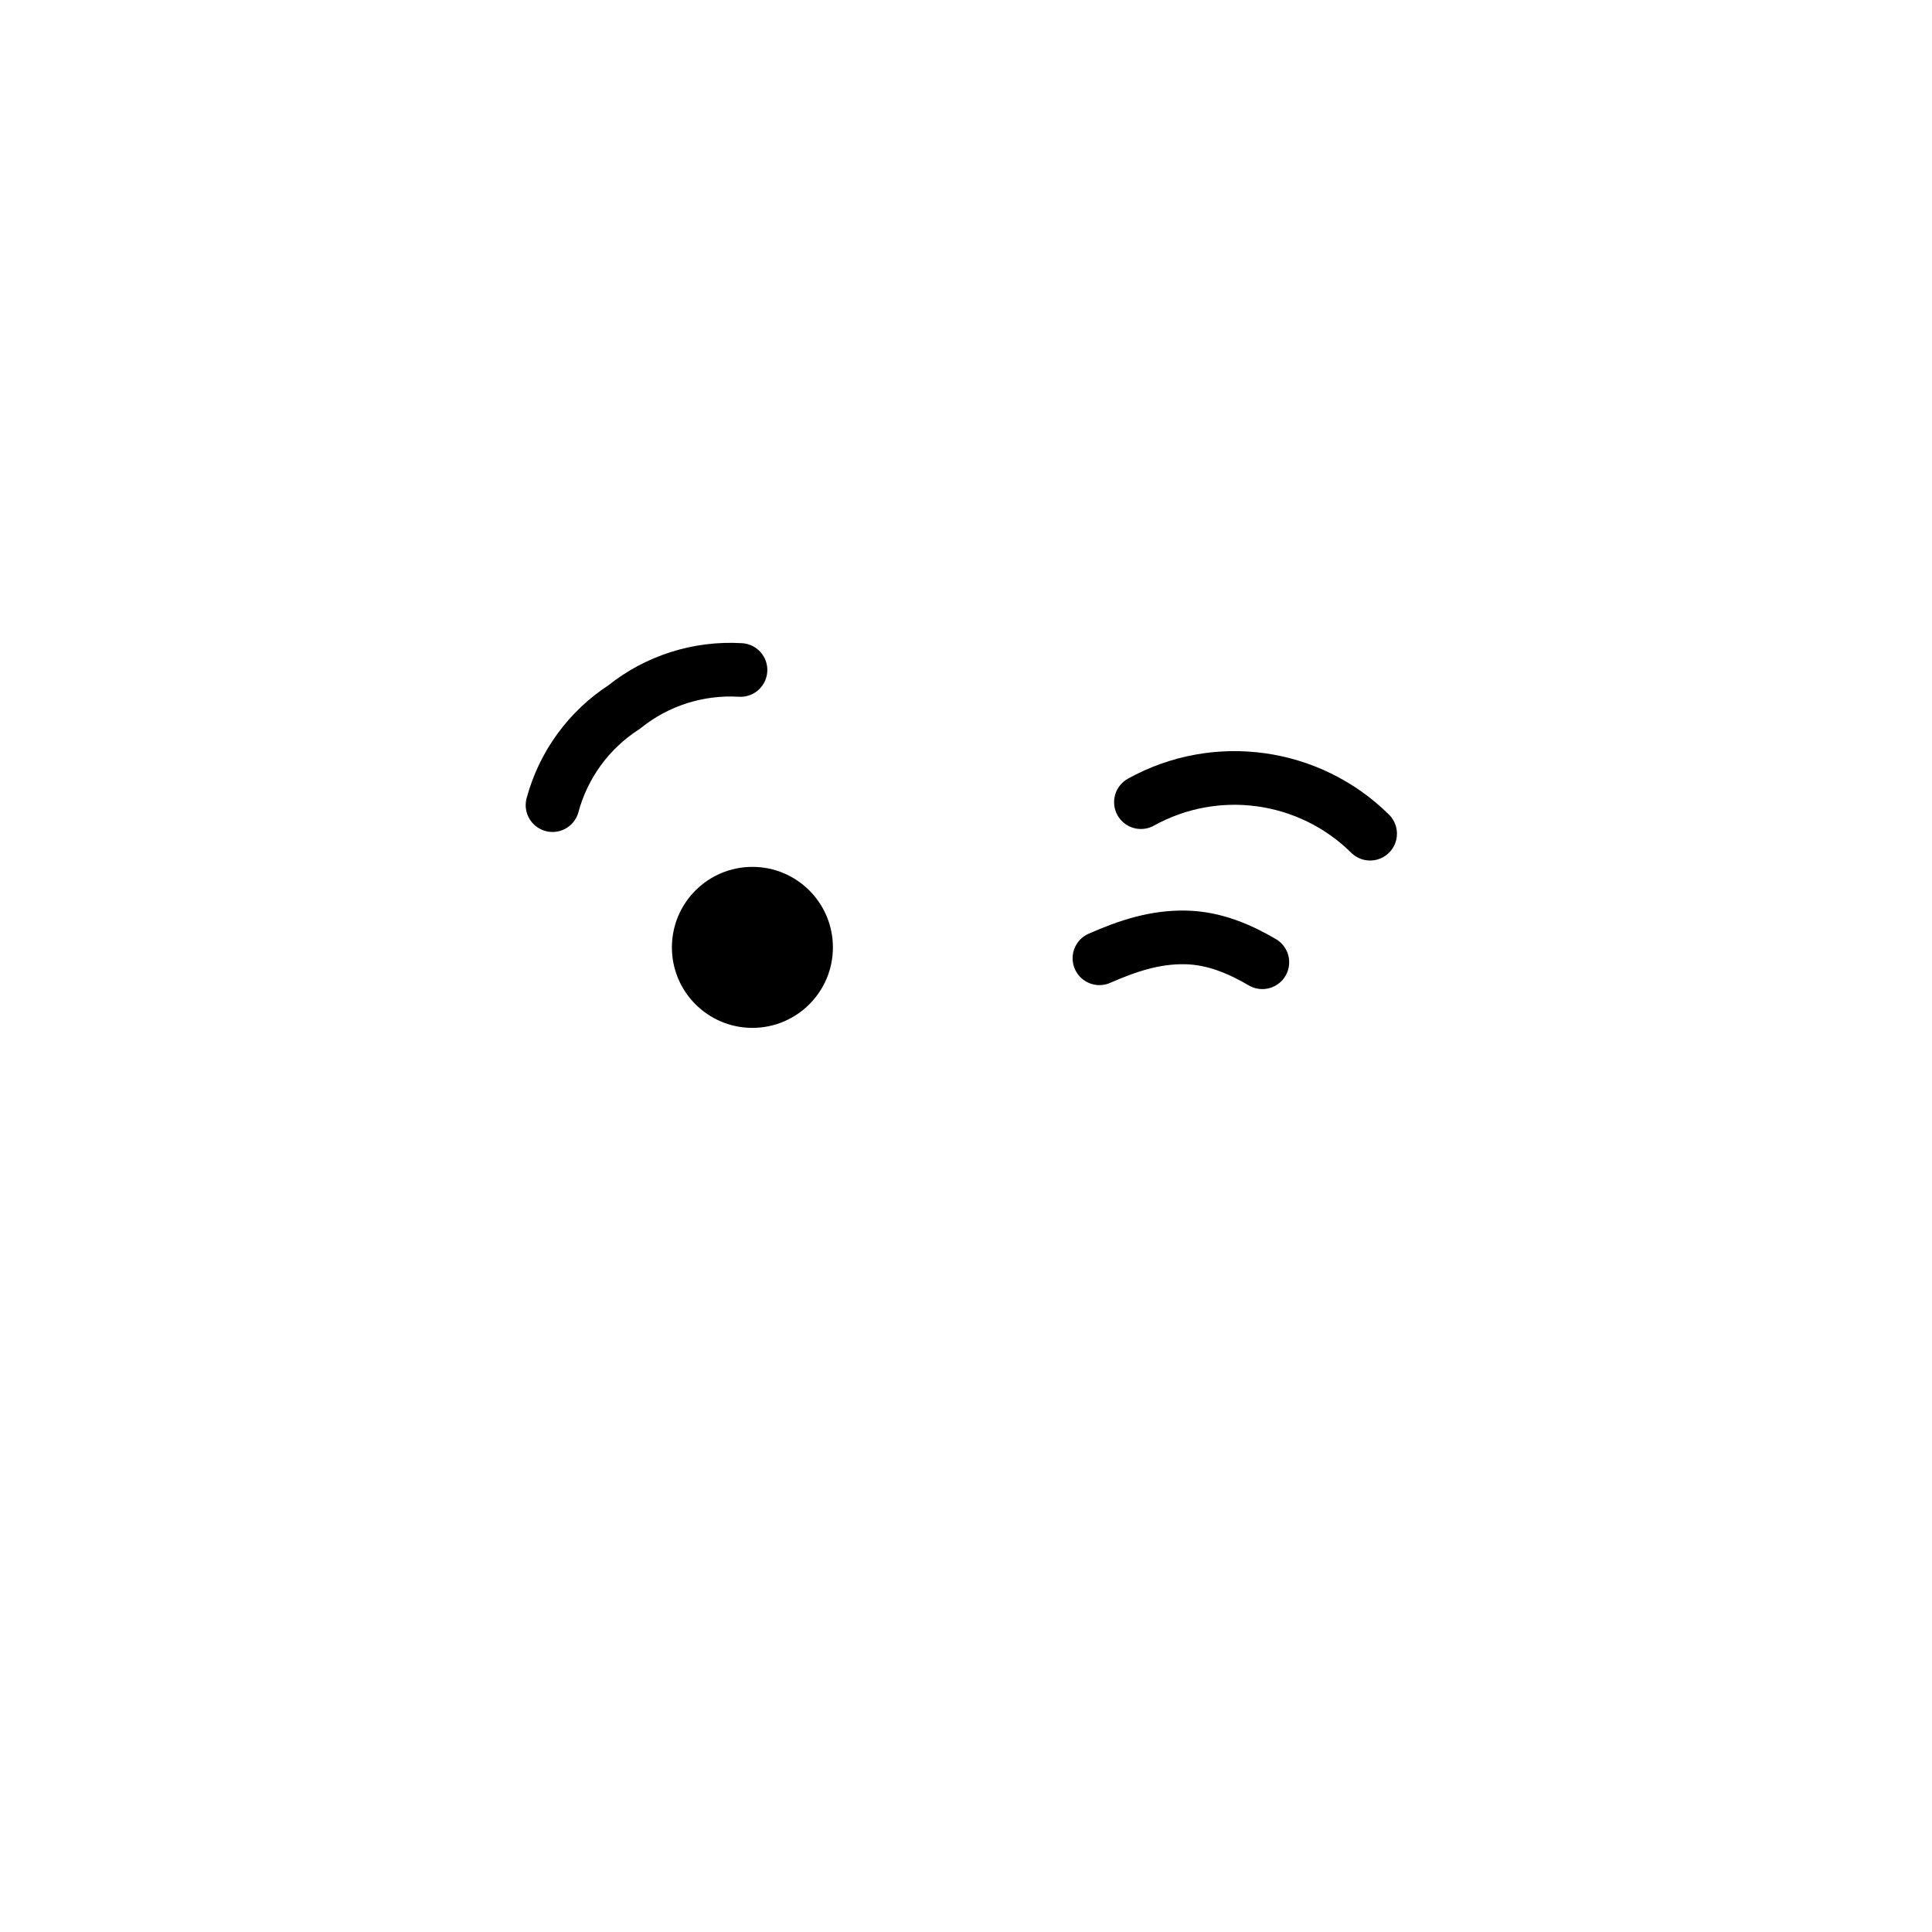
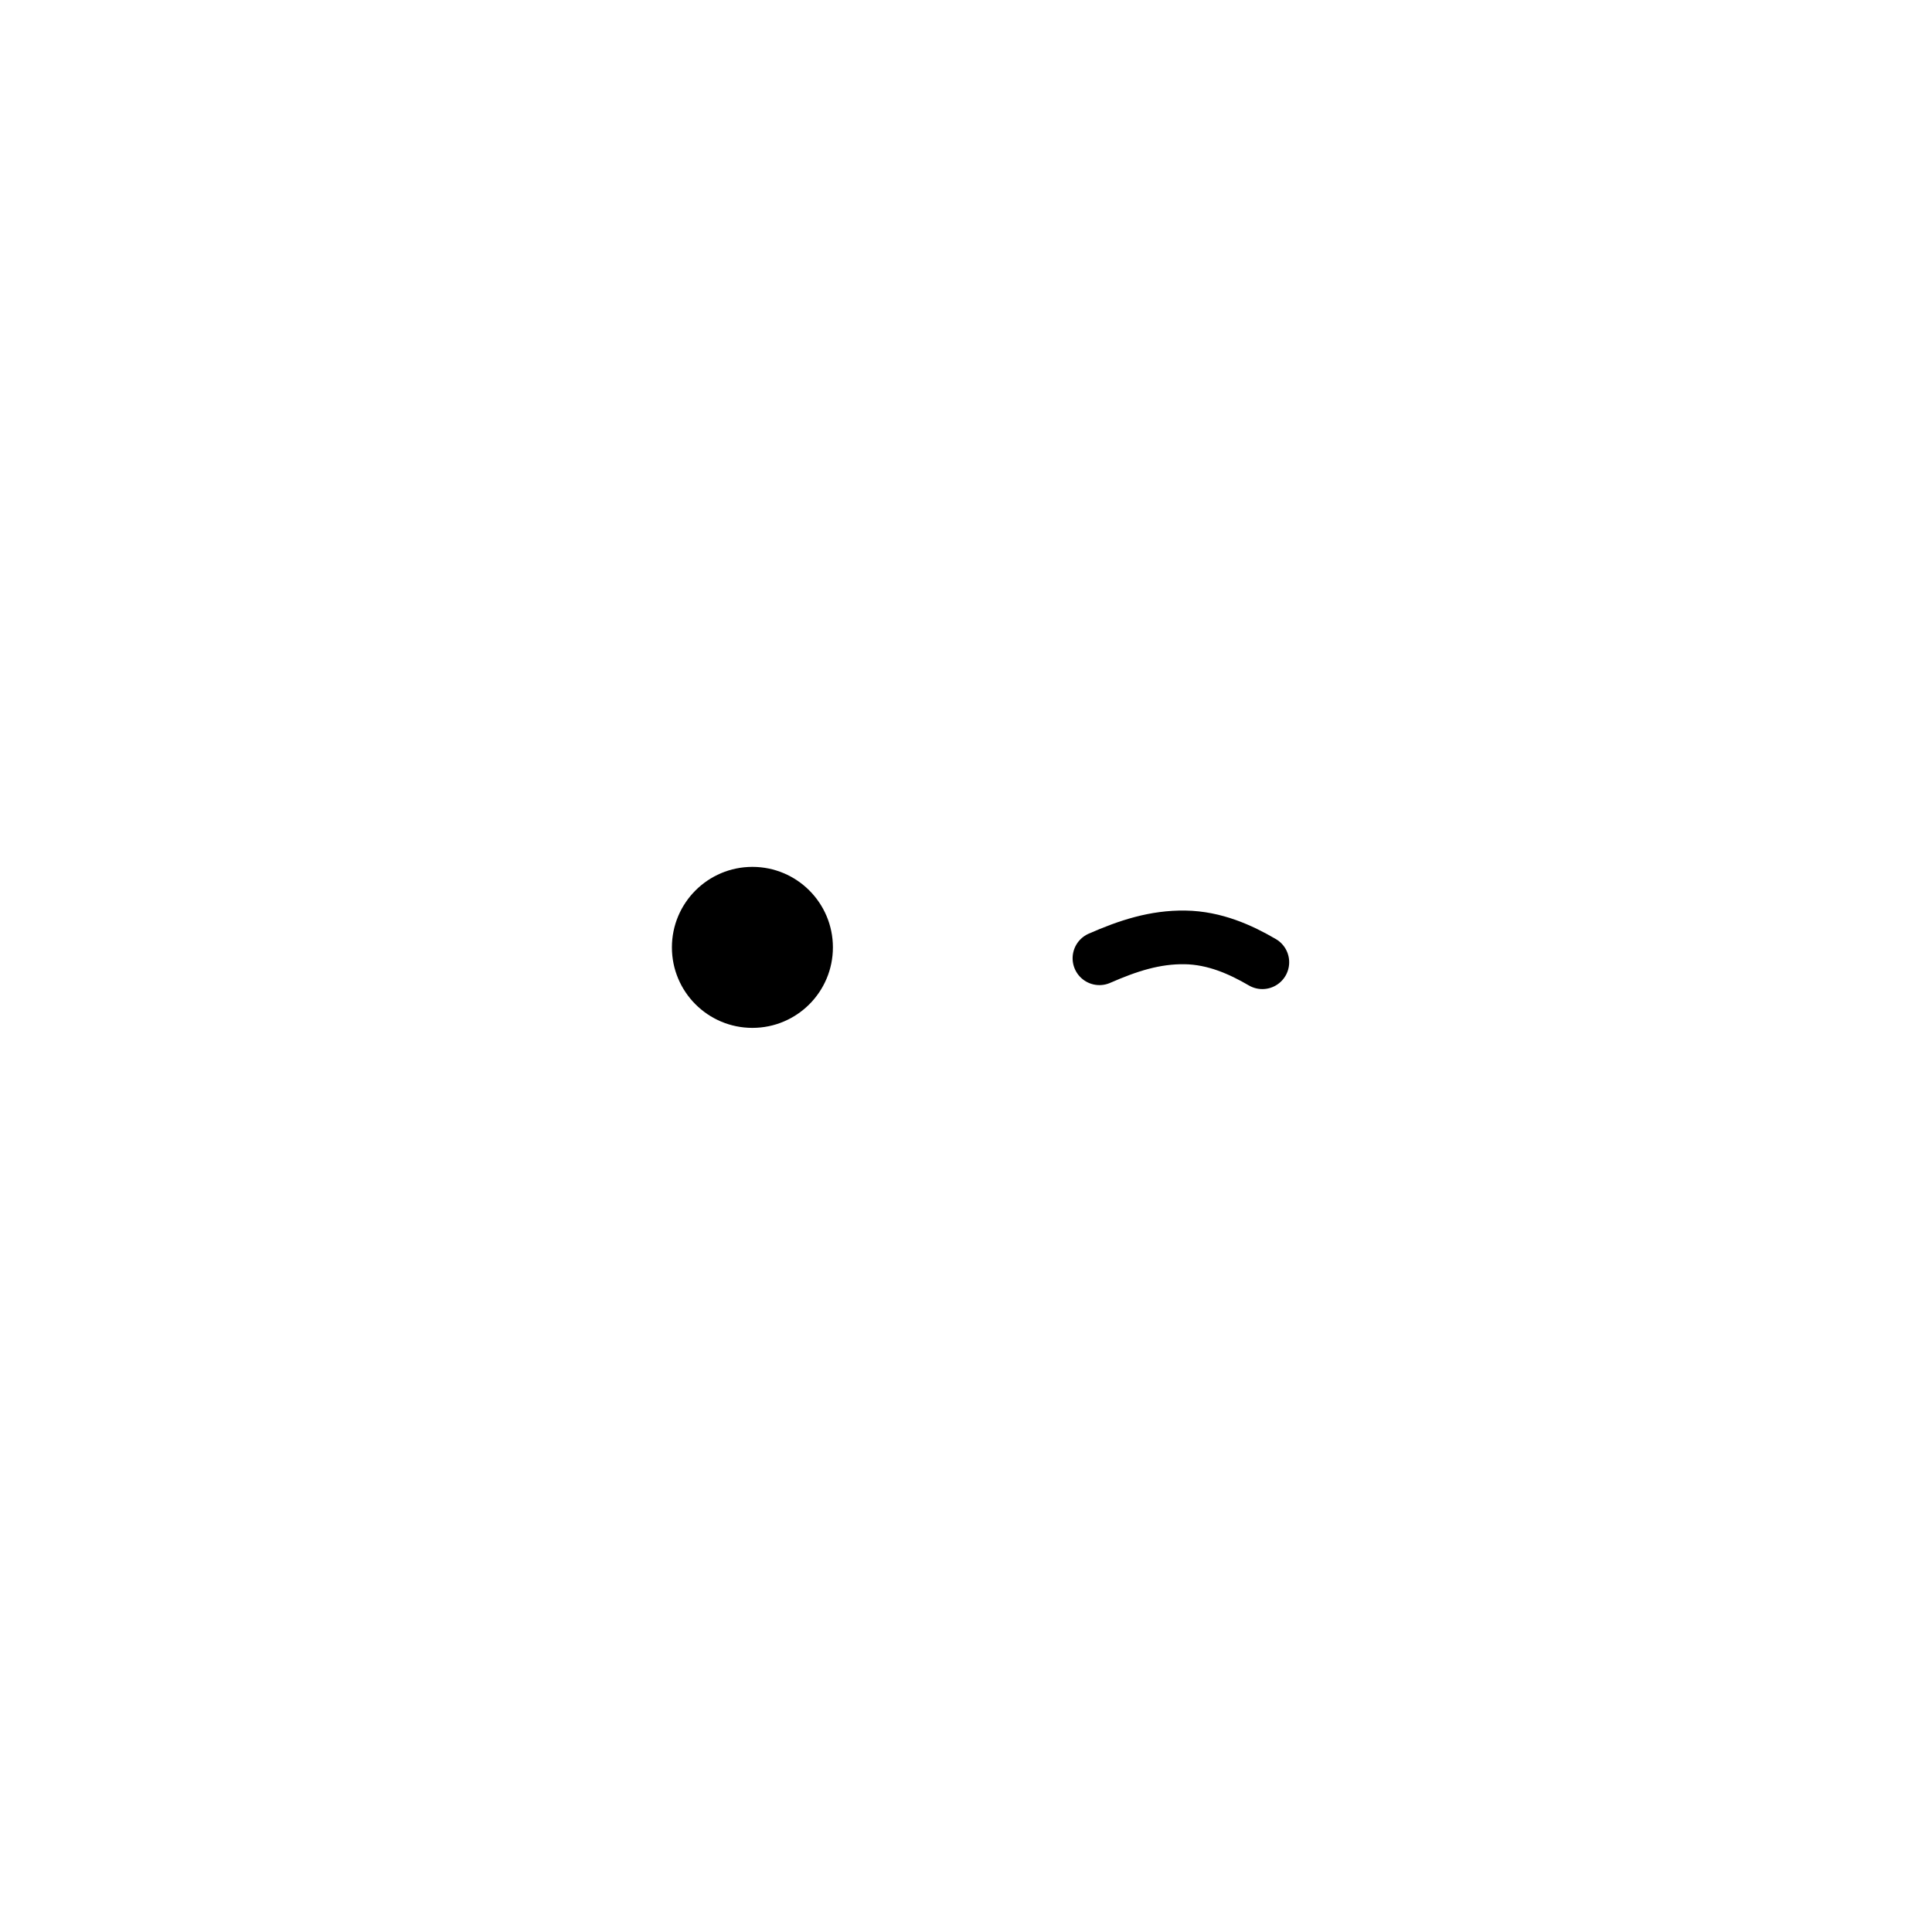
<svg xmlns="http://www.w3.org/2000/svg" id="emoji" viewBox="0 0 72 72">
  <g id="line">
-     <path fill="none" stroke="#000000" stroke-linecap="round" stroke-linejoin="round" stroke-miterlimit="10" stroke-width="2" d="M20.591,30.005c0.407-1.508,1.358-2.81,2.67-3.656c1.223-0.985,2.769-1.475,4.335-1.381" />
-     <path fill="none" stroke="#000000" stroke-linecap="round" stroke-linejoin="round" stroke-miterlimit="10" stroke-width="2" d="M51.06,31.069c-2.27-2.244-5.749-2.723-8.541-1.175" />
    <path fill="none" stroke="#000000" stroke-linecap="round" stroke-linejoin="round" stroke-miterlimit="10" stroke-width="2" d="M47.044,35.86c-0.806-0.471-1.775-0.909-2.88-0.926c-1.12-0.018-2.125,0.31-3.191,0.778" />
    <circle cx="28.04" cy="35.306" r="3" />
  </g>
</svg>
